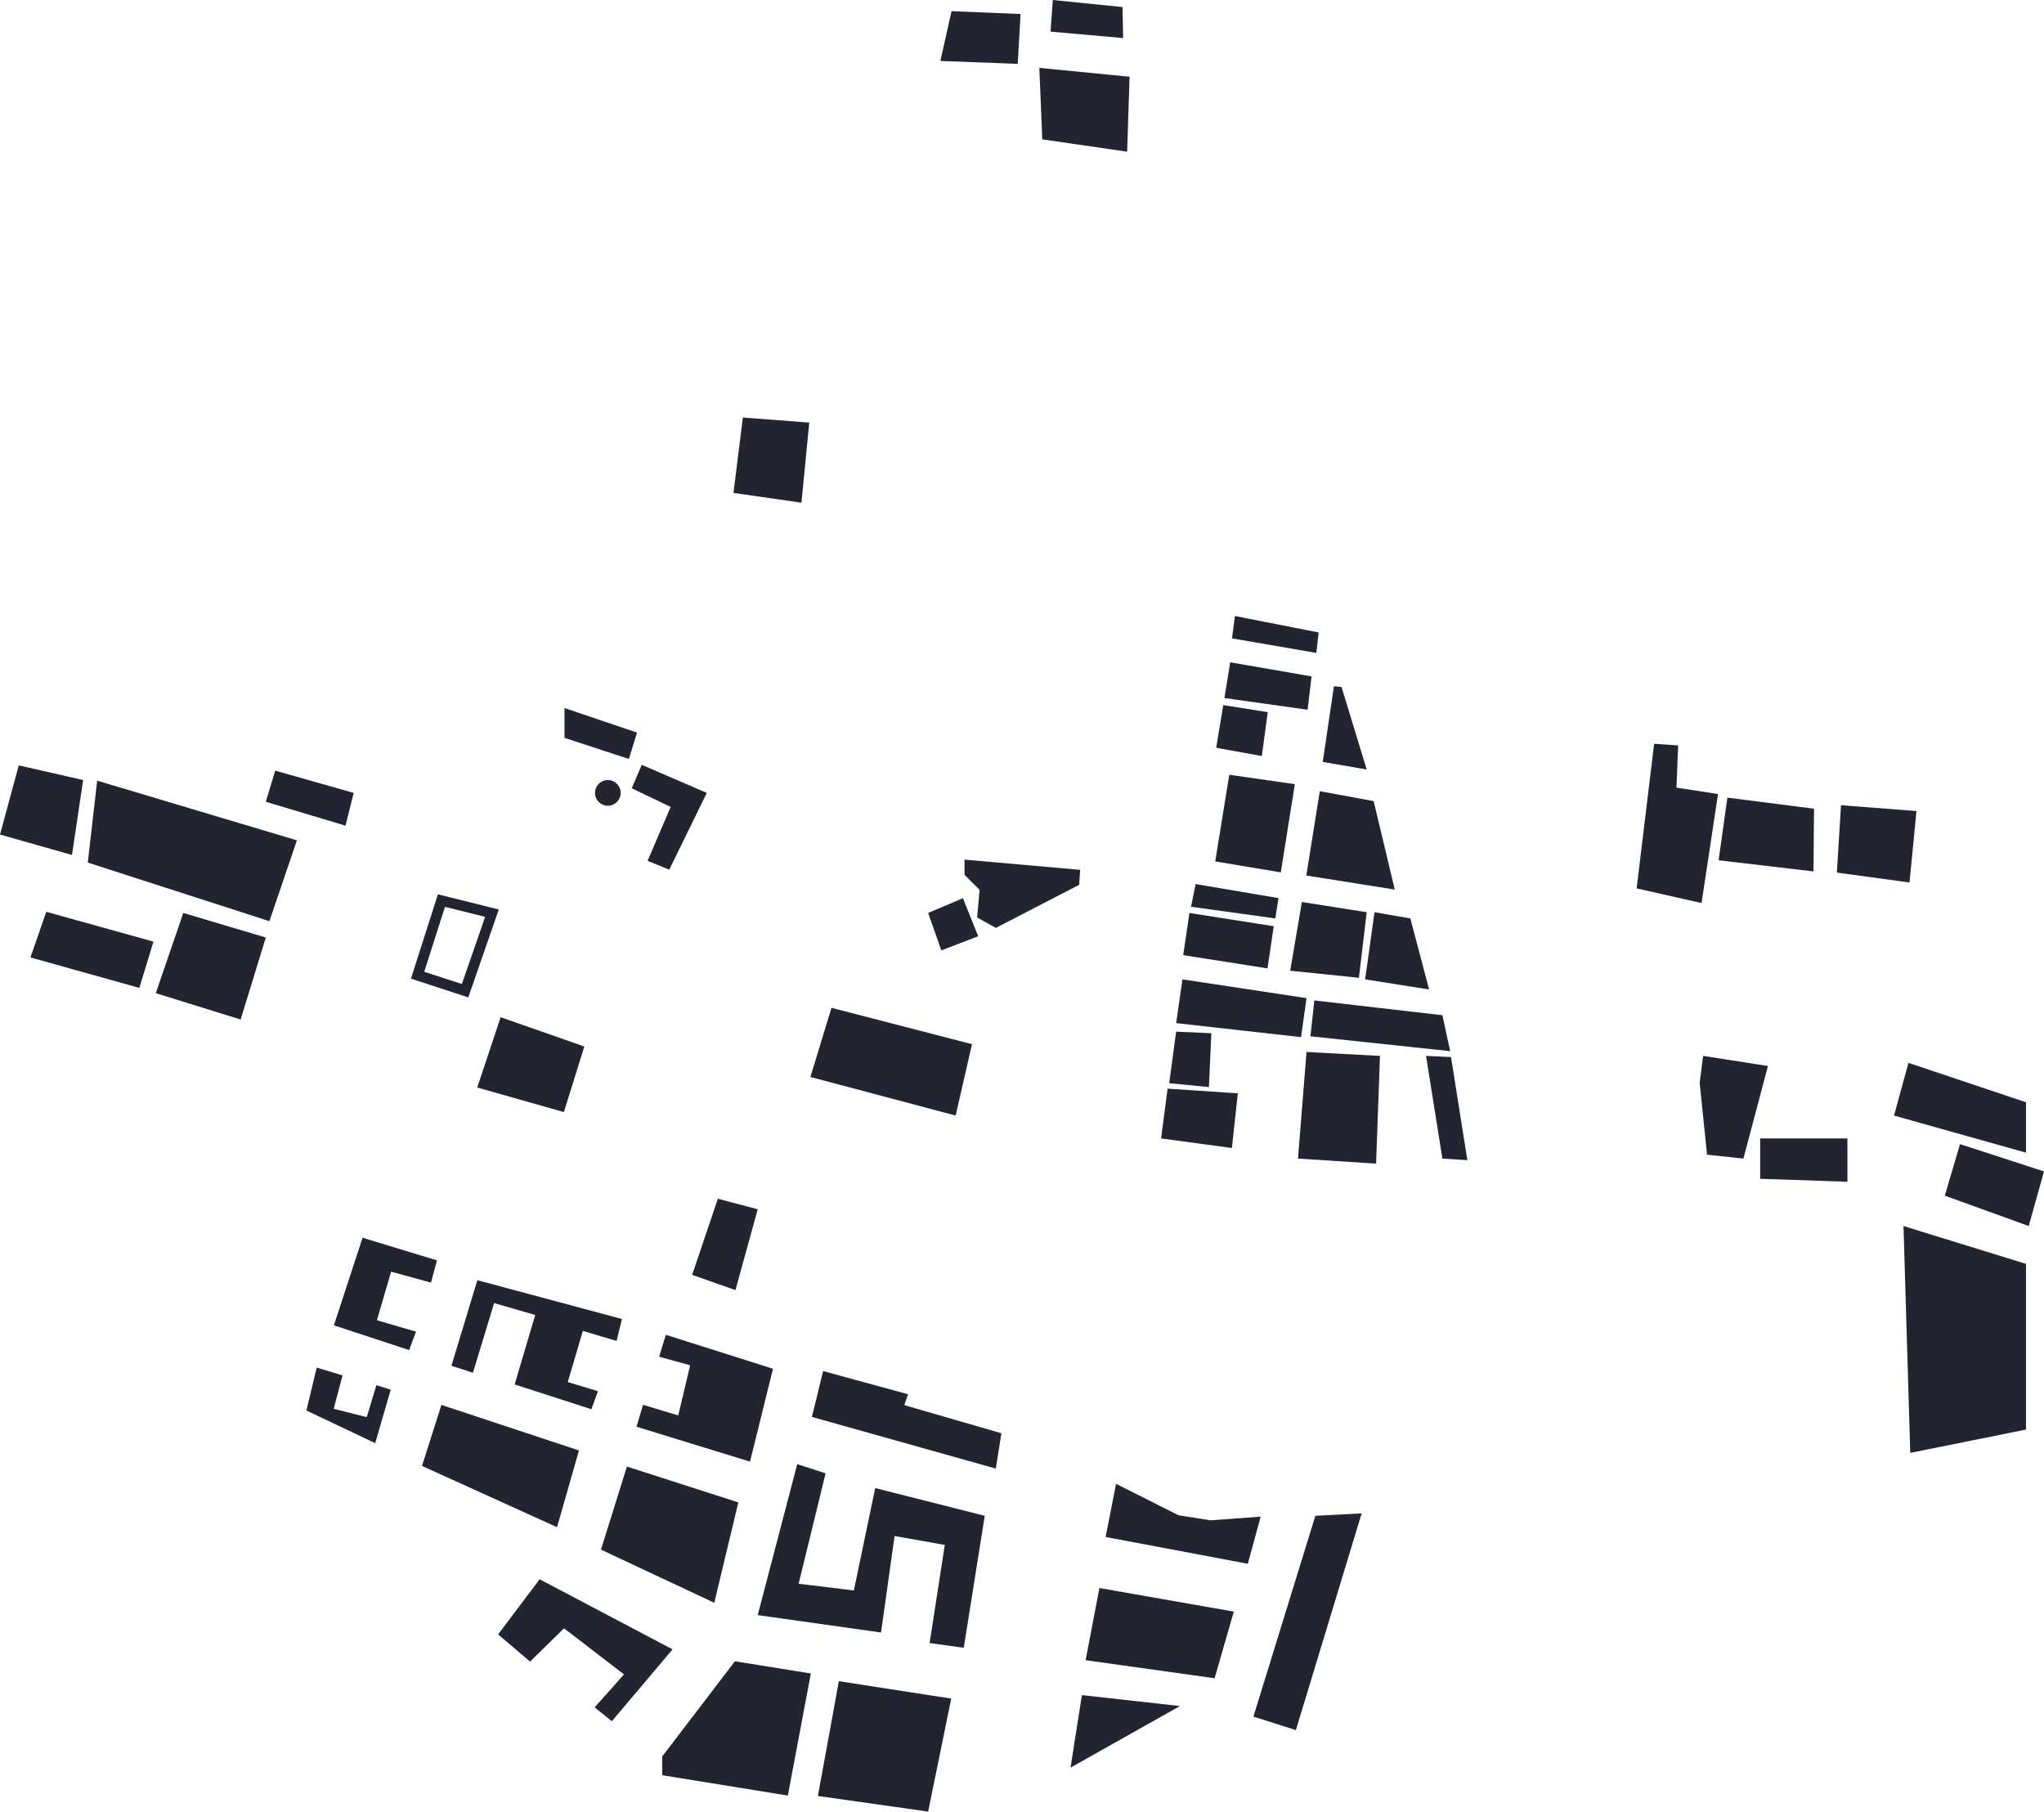
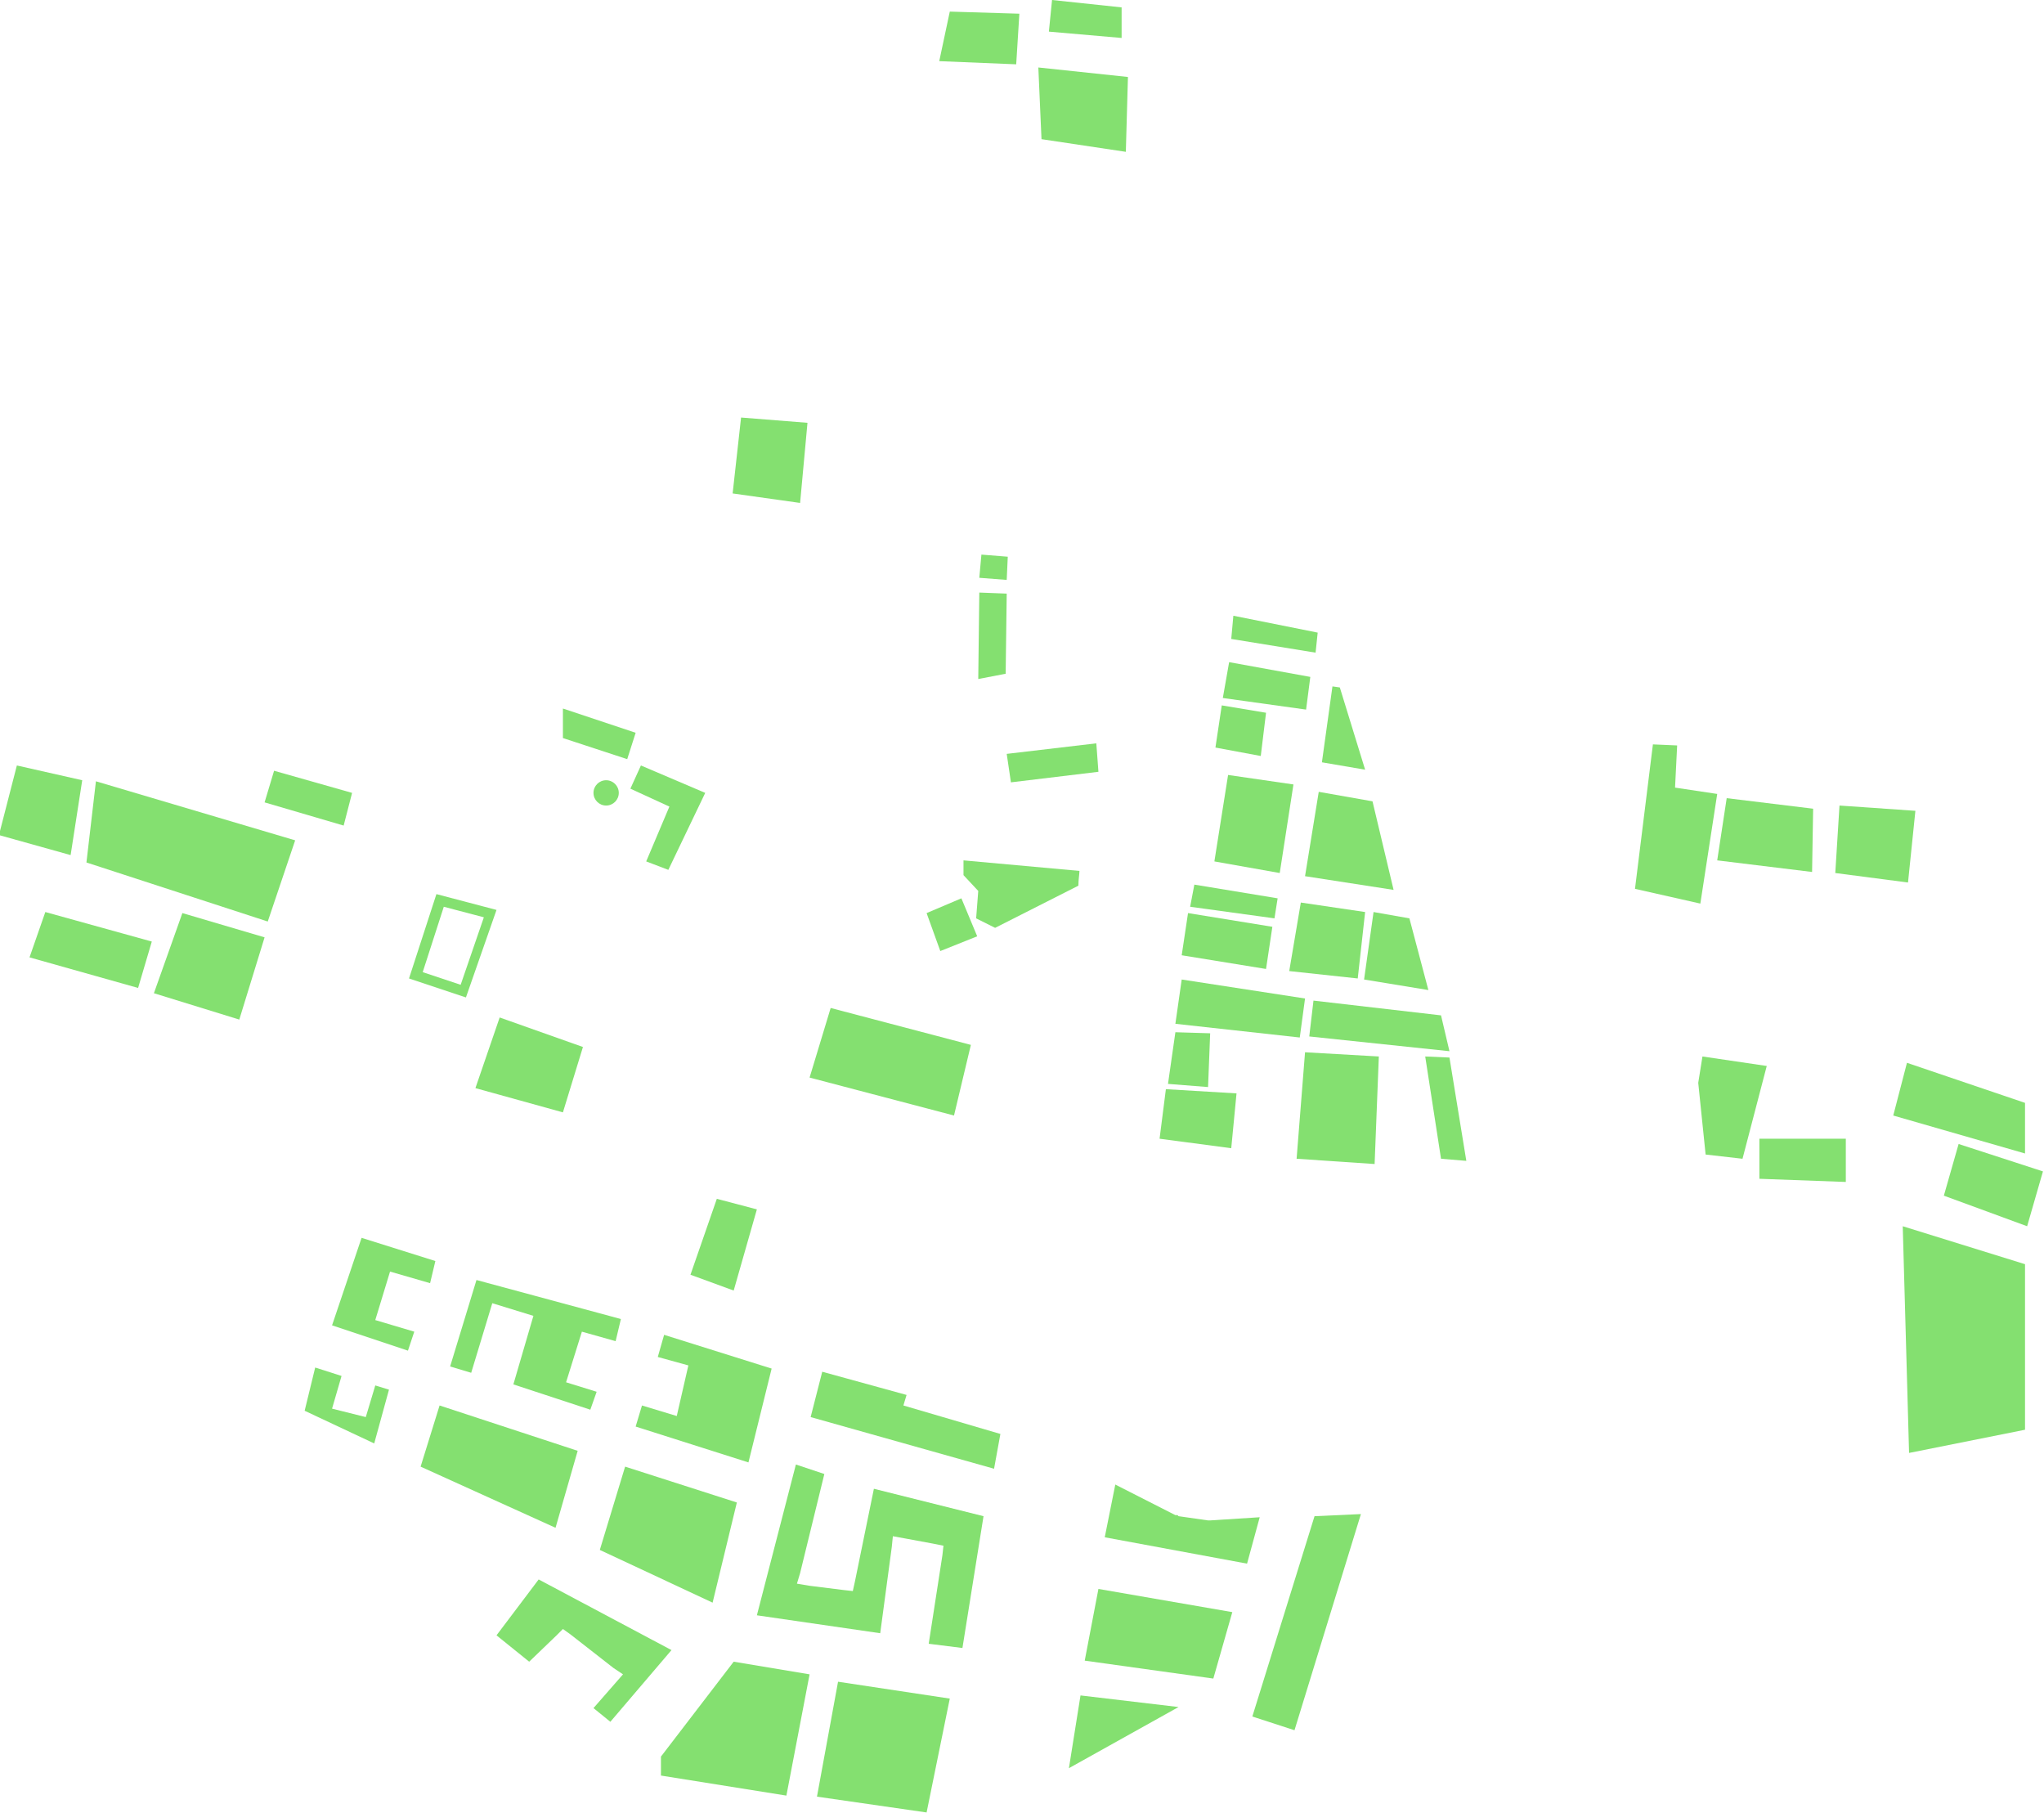
- <svg xmlns="http://www.w3.org/2000/svg" viewBox="0 0 193.93 171.86">
-   <defs>
-     <style>.d{fill:#222431;}</style>
-   </defs>
-   <g id="a" />
-   <g id="b">
-     <g id="c">
-       <g>
-         <polygon class="d" points="86.15 132.27 78.1 130.07 77.03 134.42 94.48 139.32 95.01 135.97 85.8 133.3 86.15 132.27" />
-         <polygon class="d" points="70.05 142.53 59.48 139.13 57.02 147.01 67.77 152.05 70.05 142.53" />
-         <polygon class="d" points="73.34 129.85 63.17 126.63 62.54 128.71 65.48 129.52 64.35 134.28 61.01 133.27 60.39 135.35 71.16 138.66 73.34 129.85" />
-         <polygon class="d" points="58.5 127.21 59.01 125.13 45.29 121.45 42.83 129.57 44.87 130.23 46.88 123.62 50.78 124.75 48.83 131.34 56.11 133.69 56.73 131.98 53.87 131.11 55.3 126.26 58.5 127.21" />
-         <polygon class="d" points="37.11 120.64 40.89 121.68 41.46 119.57 34.4 117.42 31.68 125.73 38.82 128.08 39.47 126.33 35.76 125.25 37.11 120.64" />
-         <polygon class="d" points="34.8 134.44 31.66 133.65 32.5 130.48 30.05 129.74 29.07 133.81 35.6 136.91 37.07 131.83 35.71 131.41 34.8 134.44" />
-         <polygon class="d" points="54.93 137.6 41.88 133.28 40.04 139.07 52.85 144.88 54.93 137.6" />
-         <polygon class="d" points="81.2 149.98 81.01 150.88 80.1 150.77 76.89 150.38 75.77 150.25 76.04 149.15 78.33 139.77 75.64 138.9 71.89 153.22 83.59 154.87 84.73 146.75 84.88 145.72 85.9 145.9 88.67 146.39 89.64 146.56 89.49 147.53 88.2 155.87 91.44 156.32 93.43 143.8 83.04 141.17 81.2 149.98" />
-         <polygon class="d" points="77.6 170.38 88.06 171.86 90.25 161.14 79.59 159.49 77.6 170.38" />
-         <polygon class="d" points="62.83 166.63 62.83 168.41 74.75 170.34 76.93 158.76 69.73 157.6 62.83 166.63" />
-         <polygon class="d" points="51.2 149.82 47.26 155.05 50.29 157.63 52.89 155.08 53.51 154.48 54.2 155 58.35 158.19 59.2 158.84 58.49 159.65 56.42 161.97 58.05 163.29 63.81 156.47 51.2 149.82" />
-         <polygon class="d" points="103 157.5 115.24 159.21 117.06 152.89 104.31 150.65 103 157.5" />
-         <polygon class="d" points="101.57 167.69 111.95 161.85 102.65 160.81 101.57 167.69" />
-         <polygon class="d" points="114.96 144.22 114.85 144.23 114.73 144.21 111.95 143.77 111.8 143.74 111.66 143.67 105.89 140.77 104.9 145.81 118.39 148.35 119.61 143.88 114.96 144.22" />
-         <polygon class="d" points="118.92 162.85 122.95 164.13 129.19 143.57 124.8 143.8 118.92 162.85" />
-         <polygon class="d" points="181.24 137.83 192.22 135.62 192.22 119.9 180.6 116.31 181.24 137.83" />
-         <polygon class="d" points="53.5 105.5 55.44 99.28 47.5 96.5 45.28 103.17 53.5 105.5" />
-         <polygon class="d" points="192.22 104.57 181.07 100.83 179.7 105.83 192.22 109.35 192.22 104.57" />
-         <polygon class="d" points="185.96 108.54 184.52 113.43 192.48 116.31 193.93 111.13 185.96 108.54" />
-         <polygon class="d" points="161.59 100.17 161.26 102.72 161.96 109.54 165.41 109.91 167.74 101.13 161.59 100.17" />
-         <polygon class="d" points="167 111.83 175.28 112.11 175.28 108 167 108 167 111.83" />
-         <polygon class="d" points="117.44 103.72 110.78 103.28 110.16 108 116.88 108.91 117.44 103.72" />
-         <polygon class="d" points="123.15 109.91 130.56 110.39 130.93 100.17 123.96 99.8 123.15 109.91" />
-         <polygon class="d" points="135.3 100.17 136.85 109.91 139.22 110.06 137.67 100.28 135.3 100.17" />
-         <polygon class="d" points="123.96 94.69 112.19 92.91 111.59 97.06 123.44 98.39 123.96 94.69" />
-         <polygon class="d" points="114.93 98.02 111.59 97.87 110.93 102.76 114.7 103.13 114.93 98.02" />
-         <polygon class="d" points="124.33 98.31 137.59 99.72 136.85 96.31 124.7 94.91 124.33 98.31" />
-         <polygon class="d" points="121.3 85.2 113.44 83.87 113 86.02 121 87.13 121.3 85.2" />
-         <polygon class="d" points="120.85 87.87 112.85 86.61 112.26 90.61 120.26 91.87 120.85 87.87" />
-         <polygon class="d" points="129.52 92.91 135.59 93.87 133.81 87.13 130.41 86.54 129.52 92.91" />
-         <polygon class="d" points="129.67 86.54 123.52 85.57 122.41 92.09 128.93 92.76 129.67 86.54" />
-         <polygon class="d" points="122.85 74.39 116.63 73.5 115.3 81.72 121.52 82.76 122.85 74.39" />
-         <polygon class="d" points="132.33 84.39 130.33 76 125.22 75.06 123.94 83.06 132.33 84.39" />
-         <polygon class="d" points="125.11 60 117.17 58.44 116.89 60.56 124.89 61.94 125.11 60" />
-         <polygon class="d" points="124.44 64.17 116.72 62.83 116.17 66.22 124.06 67.33 124.44 64.17" />
-         <polygon class="d" points="120.28 67.56 116.06 66.89 115.39 70.94 119.72 71.72 120.28 67.56" />
-         <polygon class="d" points="127.28 65.17 126.56 65.11 125.5 72.28 129.67 73 127.28 65.17" />
-         <polygon class="d" points="163 75.33 159.06 74.72 159.22 70.72 156.94 70.56 155.28 84.28 161.44 85.67 163 75.33" />
-         <polygon class="d" points="181.83 76.94 174.67 76.39 174.28 82.78 181.17 83.72 181.83 76.94" />
-         <polygon class="d" points="172.11 76.72 163.89 75.67 163.06 81.61 172.06 82.67 172.11 76.72" />
-         <polygon class="d" points="76.78 40.09 70.48 39.61 69.59 46.76 76.04 47.69 76.78 40.09" />
-         <polygon class="d" points="63.63 76.55 61.44 81.67 63.5 82.5 67.06 75.22 60.89 72.56 59.94 74.78 63.63 76.55" />
-         <path class="d" d="M58.89,75.22c0-.67-.55-1.22-1.22-1.22s-1.22,.55-1.22,1.22,.55,1.22,1.22,1.22,1.22-.55,1.22-1.22Z" />
-         <polygon class="d" points="60.44 69.5 53.56 67.17 53.56 70 59.67 72 60.44 69.5" />
-         <polygon class="d" points="92.22 99.06 78.89 95.61 76.89 102.17 90.67 105.83 92.22 99.06" />
-         <polygon class="d" points="69.78 122.39 71.89 114.72 68.11 113.72 65.67 120.94 69.78 122.39" />
-         <path class="d" d="M47.33,86.28l-5.78-1.44-2.56,8,5.44,1.78,2.89-8.33Zm-7.08,5.91l1.97-6.16,3.81,.95-2.21,6.37-3.57-1.16Z" />
-         <polygon class="d" points="33.56 75.22 26.11 73.11 25.22 76.06 32.78 78.33 33.56 75.22" />
-         <polygon class="d" points="14.78 94.22 22.83 96.72 25.22 88.94 17.39 86.61 14.78 94.22" />
-         <polygon class="d" points="8.33 81.83 25.56 87.39 28.17 79.72 9.22 74.06 8.33 81.83" />
-         <polygon class="d" points="2.89 90.83 13.22 93.72 14.56 89.33 4.39 86.5 2.89 90.83" />
-         <polygon class="d" points="7.89 74 1.78 72.61 0 79.17 6.83 81.11 7.89 74" />
-         <polygon class="d" points="106.94 14.39 107.17 7.28 98.61 6.44 98.89 13.22 106.94 14.39" />
-         <polygon class="d" points="106.5 .67 99.89 0 99.67 3 106.56 3.61 106.5 .67" />
-         <polygon class="d" points="96.83 1.33 90.28 1.06 89.22 5.78 96.56 6.06 96.83 1.33" />
-         <polygon class="d" points="92.81 88.82 91.36 85.21 88.06 86.61 89.31 90.16 92.81 88.82" />
-         <path class="d" d="M94.48,88.03l7.91-4.09c.04-.61,.07-1.07,.09-1.42l-10.97-.97v1.44l1.43,1.43-.23,2.62,1.76,.98Z" />
-       </g>
-     </g>
-   </g>
+ <svg xmlns="http://www.w3.org/2000/svg" version="1.1" id="Capa_1" x="0px" y="0px" viewBox="0 0 193.9 171.9" style="enable-background:new 0 0 193.9 171.9;" xml:space="preserve">
+   <style type="text/css">
+ 	.st0{fill:#84E070;}
+ </style>
+   <g id="a">
+ </g>
+   <polygon class="st0" points="85.7,133.3 86,132.3 78,130.1 76.9,134.4 94.3,139.3 94.9,136 " />
+   <polygon class="st0" points="59.3,139.1 56.9,147 67.6,152 69.9,142.5 " />
+   <polygon class="st0" points="63,126.6 62.4,128.7 65.3,129.5 64.2,134.3 60.9,133.3 60.3,135.3 71,138.7 73.2,129.8 " />
+   <polygon class="st0" points="45.2,121.4 42.7,129.6 44.7,130.2 46.7,123.6 50.6,124.8 48.7,131.3 56,133.7 56.6,132 53.7,131.1   55.2,126.3 58.4,127.2 58.9,125.1 " />
+   <polygon class="st0" points="34.3,117.4 31.5,125.7 38.7,128.1 39.3,126.3 35.6,125.2 37,120.6 40.8,121.7 41.3,119.6 " />
+   <polygon class="st0" points="35.6,131.4 34.7,134.4 31.5,133.6 32.4,130.5 29.9,129.7 28.9,133.8 35.5,136.9 36.9,131.8 " />
+   <polygon class="st0" points="41.7,133.3 39.9,139.1 52.7,144.9 54.8,137.6 " />
+   <polygon class="st0" points="82.9,141.2 81.1,150 80.9,150.9 80,150.8 76.8,150.4 75.6,150.2 75.9,149.2 78.2,139.8 75.5,138.9   71.8,153.2 83.5,154.9 84.6,146.7 84.7,145.7 85.8,145.9 88.5,146.4 89.5,146.6 89.4,147.5 88.1,155.9 91.3,156.3 93.3,143.8 " />
+   <polygon class="st0" points="79.5,159.5 77.5,170.4 87.9,171.9 90.1,161.1 " />
+   <polygon class="st0" points="69.6,157.6 62.7,166.6 62.7,168.4 74.6,170.3 76.8,158.8 " />
+   <polygon class="st0" points="51.1,149.8 47.1,155.1 50.2,157.6 52.8,155.1 53.4,154.5 54.1,155 58.2,158.2 59.1,158.8 58.4,159.6   56.3,162 57.9,163.3 63.7,156.5 " />
+   <polygon class="st0" points="104.2,150.7 102.9,157.5 115.1,159.2 116.9,152.9 " />
+   <polygon class="st0" points="111.8,161.9 102.5,160.8 101.4,167.7 " />
+   <polygon class="st0" points="114.8,144.2 114.7,144.2 114.6,144.2 111.8,143.8 111.7,143.7 111.5,143.7 105.8,140.8 104.8,145.8   118.3,148.3 119.5,143.9 " />
+   <polygon class="st0" points="124.7,143.8 118.8,162.8 122.8,164.1 129.1,143.6 " />
+   <polygon class="st0" points="180.5,116.3 181.1,137.8 192.1,135.6 192.1,119.9 " />
+   <polygon class="st0" points="45.1,103.2 47.4,96.5 55.3,99.3 53.4,105.5 " />
+   <polygon class="st0" points="180.9,100.8 192.1,104.6 192.1,109.4 179.6,105.8 " />
+   <polygon class="st0" points="185.8,108.5 193.8,111.1 192.3,116.3 184.4,113.4 " />
+   <polygon class="st0" points="161.5,100.2 167.6,101.1 165.3,109.9 161.8,109.5 161.1,102.7 " />
+   <polygon class="st0" points="166.9,108 166.9,111.8 175.1,112.1 175.1,108 " />
+   <polygon class="st0" points="110,108 110.6,103.3 117.3,103.7 116.8,108.9 " />
+   <polygon class="st0" points="123,109.9 123.8,99.8 130.8,100.2 130.4,110.4 " />
+   <polygon class="st0" points="136.7,109.9 135.2,100.2 137.5,100.3 139.1,110.1 " />
+   <polygon class="st0" points="112.1,92.9 123.8,94.7 123.3,98.4 111.5,97.1 " />
+   <polygon class="st0" points="111.5,97.9 110.8,102.8 114.6,103.1 114.8,98 " />
+   <polygon class="st0" points="124.6,94.9 136.7,96.3 137.5,99.7 124.2,98.3 " />
+   <polygon class="st0" points="113.3,83.9 121.2,85.2 120.9,87.1 112.9,86 " />
+   <polygon class="st0" points="112.7,86.6 120.7,87.9 120.1,91.9 112.1,90.6 " />
+   <polygon class="st0" points="130.3,86.5 133.7,87.1 135.5,93.9 129.4,92.9 " />
+   <polygon class="st0" points="123.4,85.6 129.5,86.5 128.8,92.8 122.3,92.1 " />
+   <polygon class="st0" points="116.5,73.5 115.2,81.7 121.4,82.8 122.7,74.4 " />
+   <polygon class="st0" points="125.1,75.1 130.2,76 132.2,84.4 123.8,83.1 " />
+   <polygon class="st0" points="117,58.4 125,60 124.8,61.9 116.8,60.6 " />
+   <polygon class="st0" points="116.6,62.8 124.3,64.2 123.9,67.3 116,66.2 " />
+   <polygon class="st0" points="115.9,66.9 120.1,67.6 119.6,71.7 115.3,70.9 " />
+   <polygon class="st0" points="125.4,72.3 126.4,65.1 127.1,65.2 129.5,73 " />
+   <polygon class="st0" points="156.8,70.6 155.1,84.3 161.3,85.7 162.9,75.3 158.9,74.7 159.1,70.7 " />
+   <polygon class="st0" points="174.5,76.4 174.1,82.8 181,83.7 181.7,76.9 " />
+   <polygon class="st0" points="163.8,75.7 172,76.7 171.9,82.7 162.9,81.6 " />
+   <polygon class="st0" points="69.5,46.8 70.3,39.6 76.6,40.1 75.9,47.7 " />
+   <polygon class="st0" points="60.8,72.6 59.8,74.8 63.5,76.5 61.3,81.7 63.4,82.5 66.9,75.2 " />
+   <circle class="st0" cx="57.5" cy="75.2" r="1.2" />
+   <polygon class="st0" points="53.4,67.2 60.3,69.5 59.5,72 53.4,70 " />
+   <polygon class="st0" points="78.8,95.6 92.1,99.1 90.5,105.8 76.8,102.2 " />
+   <polygon class="st0" points="68,113.7 71.8,114.7 69.6,122.4 65.5,120.9 " />
+   <path class="st0" d="M42.1,86l3.8,1l-2.2,6.4l-3.6-1.2L42.1,86 M41.4,84.8l-2.6,8l5.4,1.8l2.9-8.3L41.4,84.8L41.4,84.8z" />
+   <polygon class="st0" points="26,73.1 33.4,75.2 32.6,78.3 25.1,76.1 " />
+   <polygon class="st0" points="17.3,86.6 25.1,88.9 22.7,96.7 14.6,94.2 " />
+   <polygon class="st0" points="28,79.7 9.1,74.1 8.2,81.8 25.4,87.4 " />
+   <polygon class="st0" points="4.3,86.5 14.4,89.3 13.1,93.7 2.8,90.8 " />
+   <polygon class="st0" points="1.6,72.6 7.8,74 6.7,81.1 -0.1,79.2 " />
+   <polygon class="st0" points="98.8,13.2 106.8,14.4 107,7.3 98.5,6.4 " />
+   <polygon class="st0" points="99.8,0 106.4,0.7 106.4,3.6 99.5,3 " />
+   <polygon class="st0" points="90.1,1.1 96.7,1.3 96.4,6.1 89.1,5.8 " />
+   <polygon class="st0" points="87.9,86.6 89.2,90.2 92.7,88.8 91.2,85.2 " />
+   <path class="st0" d="M92.6,87.1l0.2-2.6L91.4,83v-1.4l11,1c0,0.3-0.1,0.8-0.1,1.4L94.4,88L92.6,87.1z" />
+   <polygon class="st0" points="95.5,71.5 104,70.5 104.2,73.2 95.9,74.2 " />
+   <polygon class="st0" points="93.1,52.6 95.6,52.8 95.5,55 92.9,54.8 " />
+   <polygon class="st0" points="92.9,56.2 95.5,56.3 95.4,63.9 92.8,64.4 " />
</svg>
